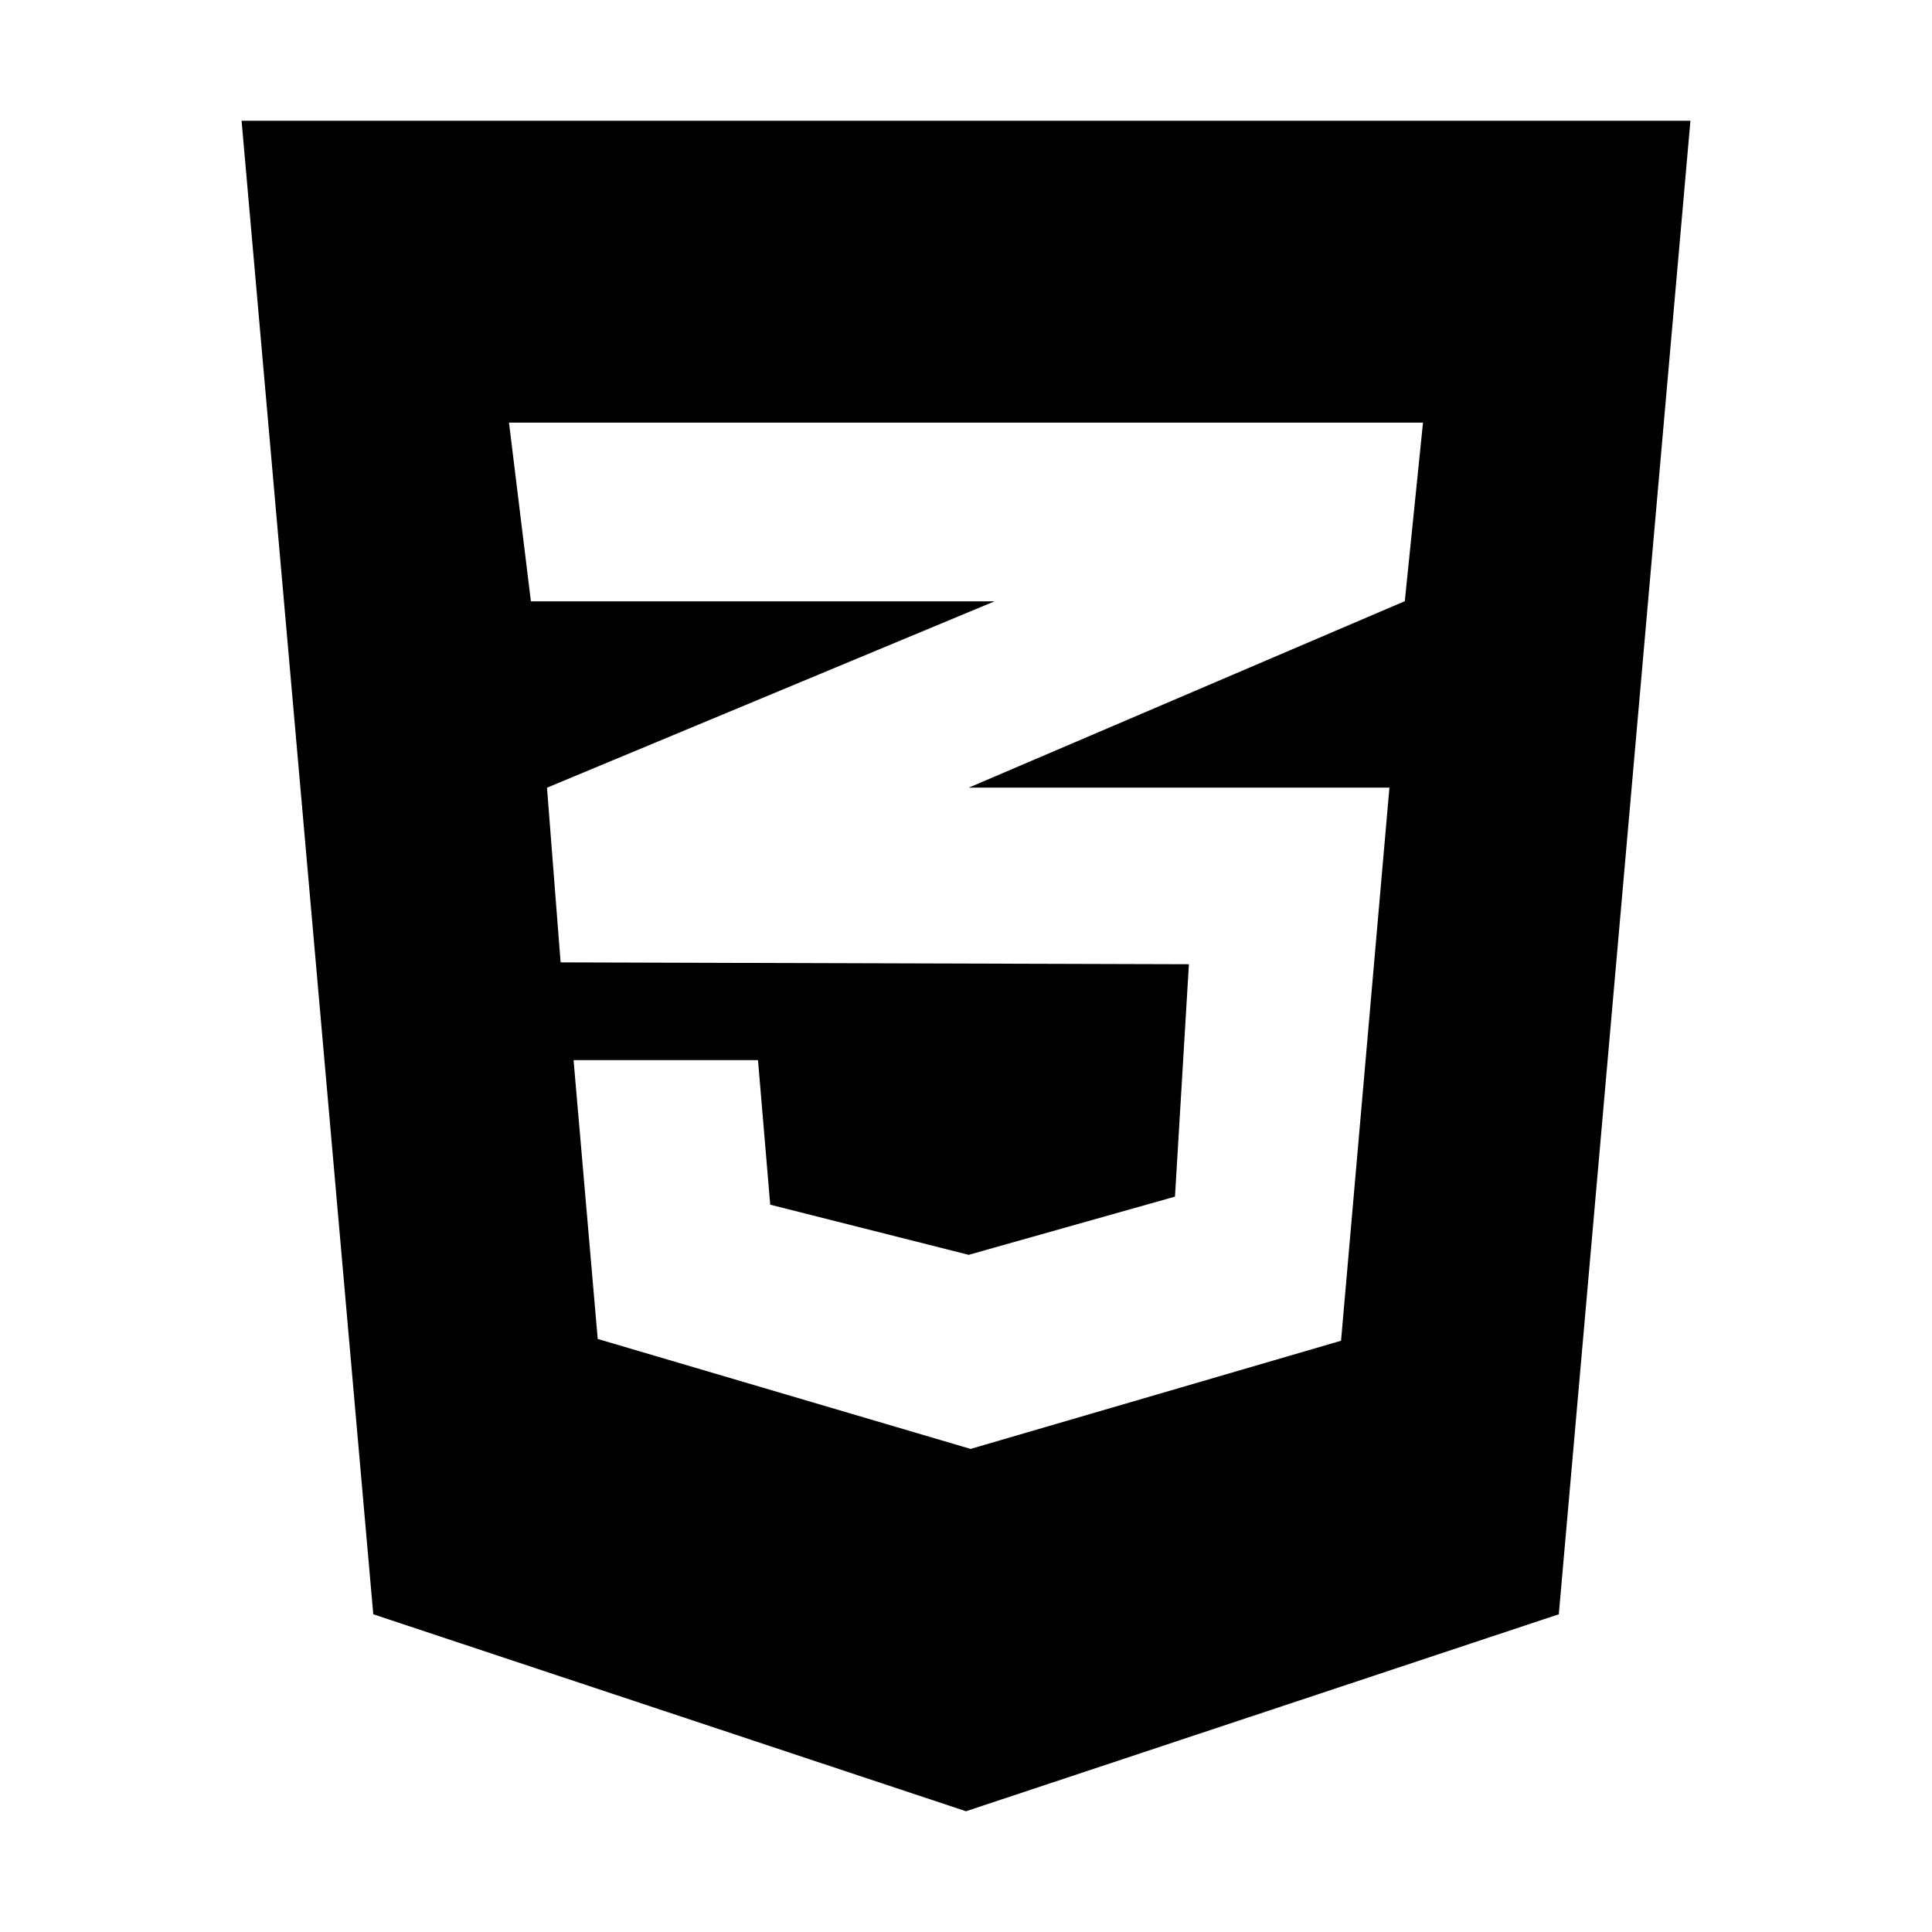
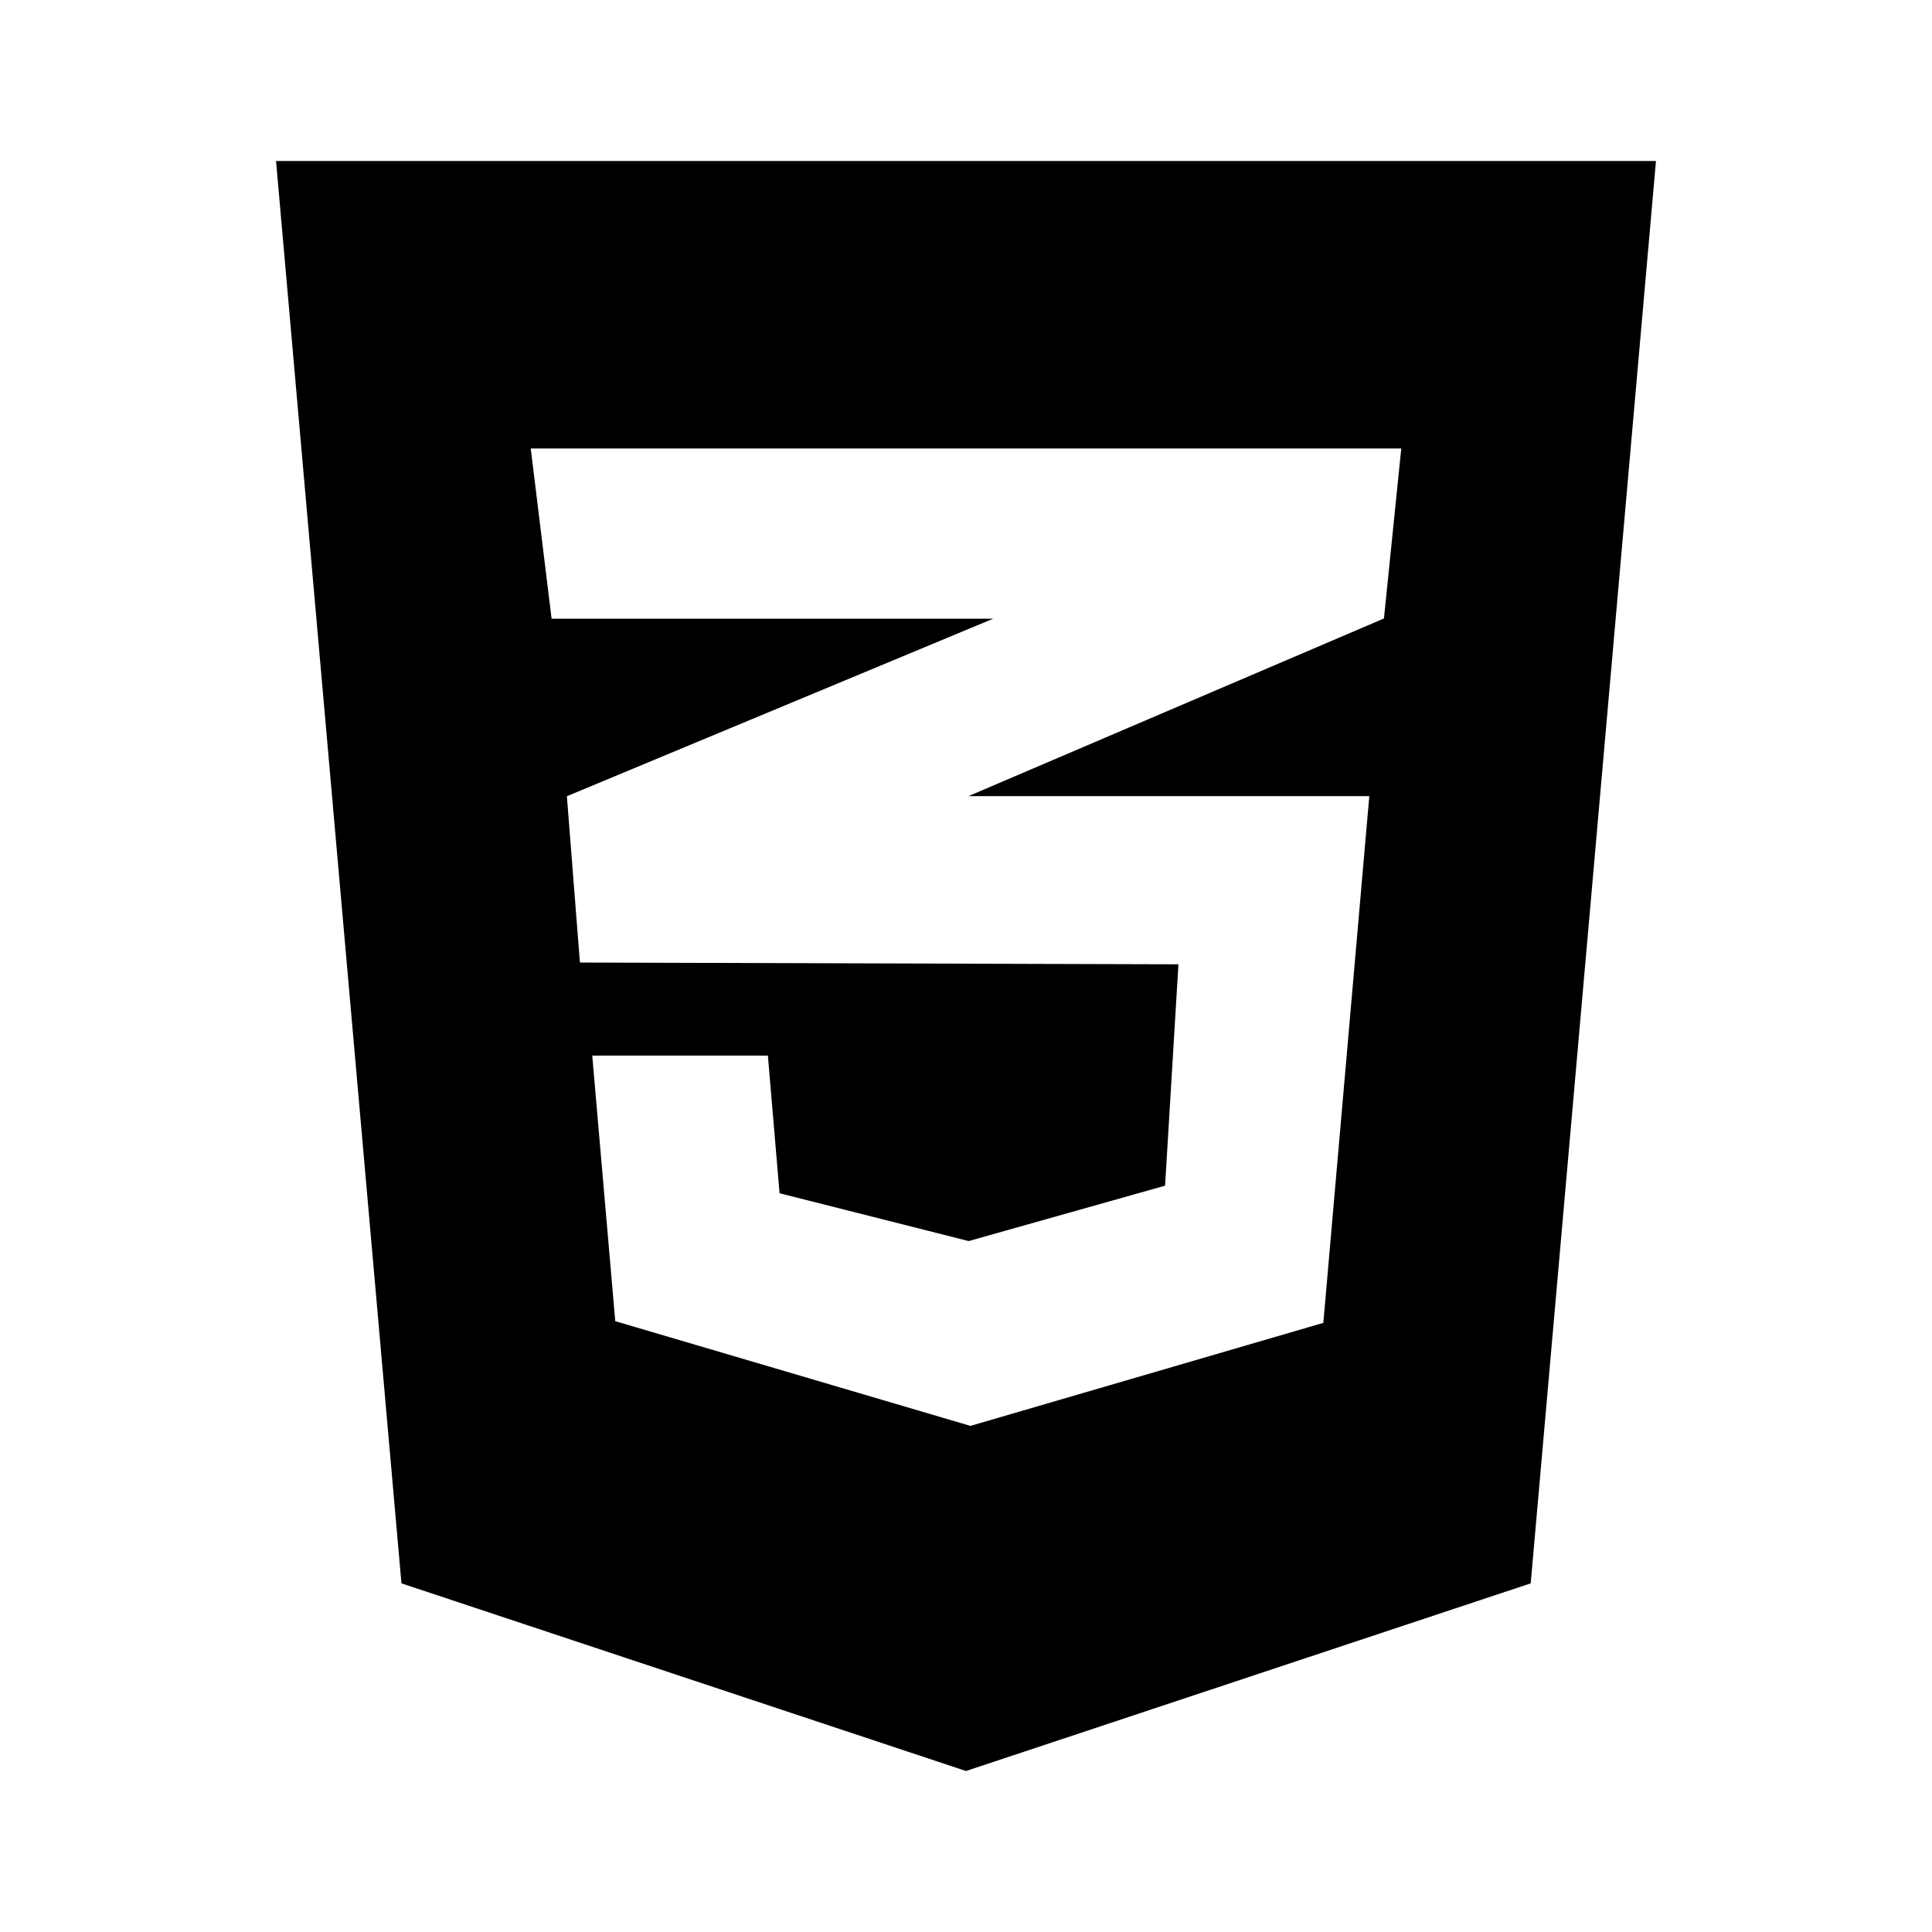
<svg xmlns="http://www.w3.org/2000/svg" version="1.1" id="icon_css3" x="0px" y="0px" width="24px" height="24px" viewBox="0 0 24 24" enable-background="new 0 0 24 24" xml:space="preserve">
-   <path d="M3.001,1.5l1.636,18.553L12,22.5l7.364-2.447L20.999,1.5H3.001z M17.677,5.25l-0.226,2.218l-5.404,2.311l-0.015,0.005h5.228  l-0.601,6.871l-4.602,1.344l-4.632-1.366l-0.3-3.464h2.291l0.152,1.796l2.465,0.623l2.563-0.723l0.173-2.887l-7.795-0.023v-0.005  l-0.01,0.005l-0.169-2.17l5.254-2.188l0.306-0.127h-5.76L6.323,5.25H17.677z" />
+   <path d="M3.429,2l1.558,17.669L12,22l7.015-2.331L20.571,2H3.429z M17.407,5.571l-0.215,2.112l-5.148,2.201L12.031,9.89h4.979  l-0.571,6.543l-4.384,1.28l-4.412-1.301l-0.286-3.299h2.182l0.145,1.71l2.349,0.594l2.44-0.688l0.166-2.75l-7.425-0.022v-0.004  l-0.01,0.004L7.042,9.891l5.004-2.084l0.292-0.121H6.852L6.593,5.571H17.407z" />
</svg>
